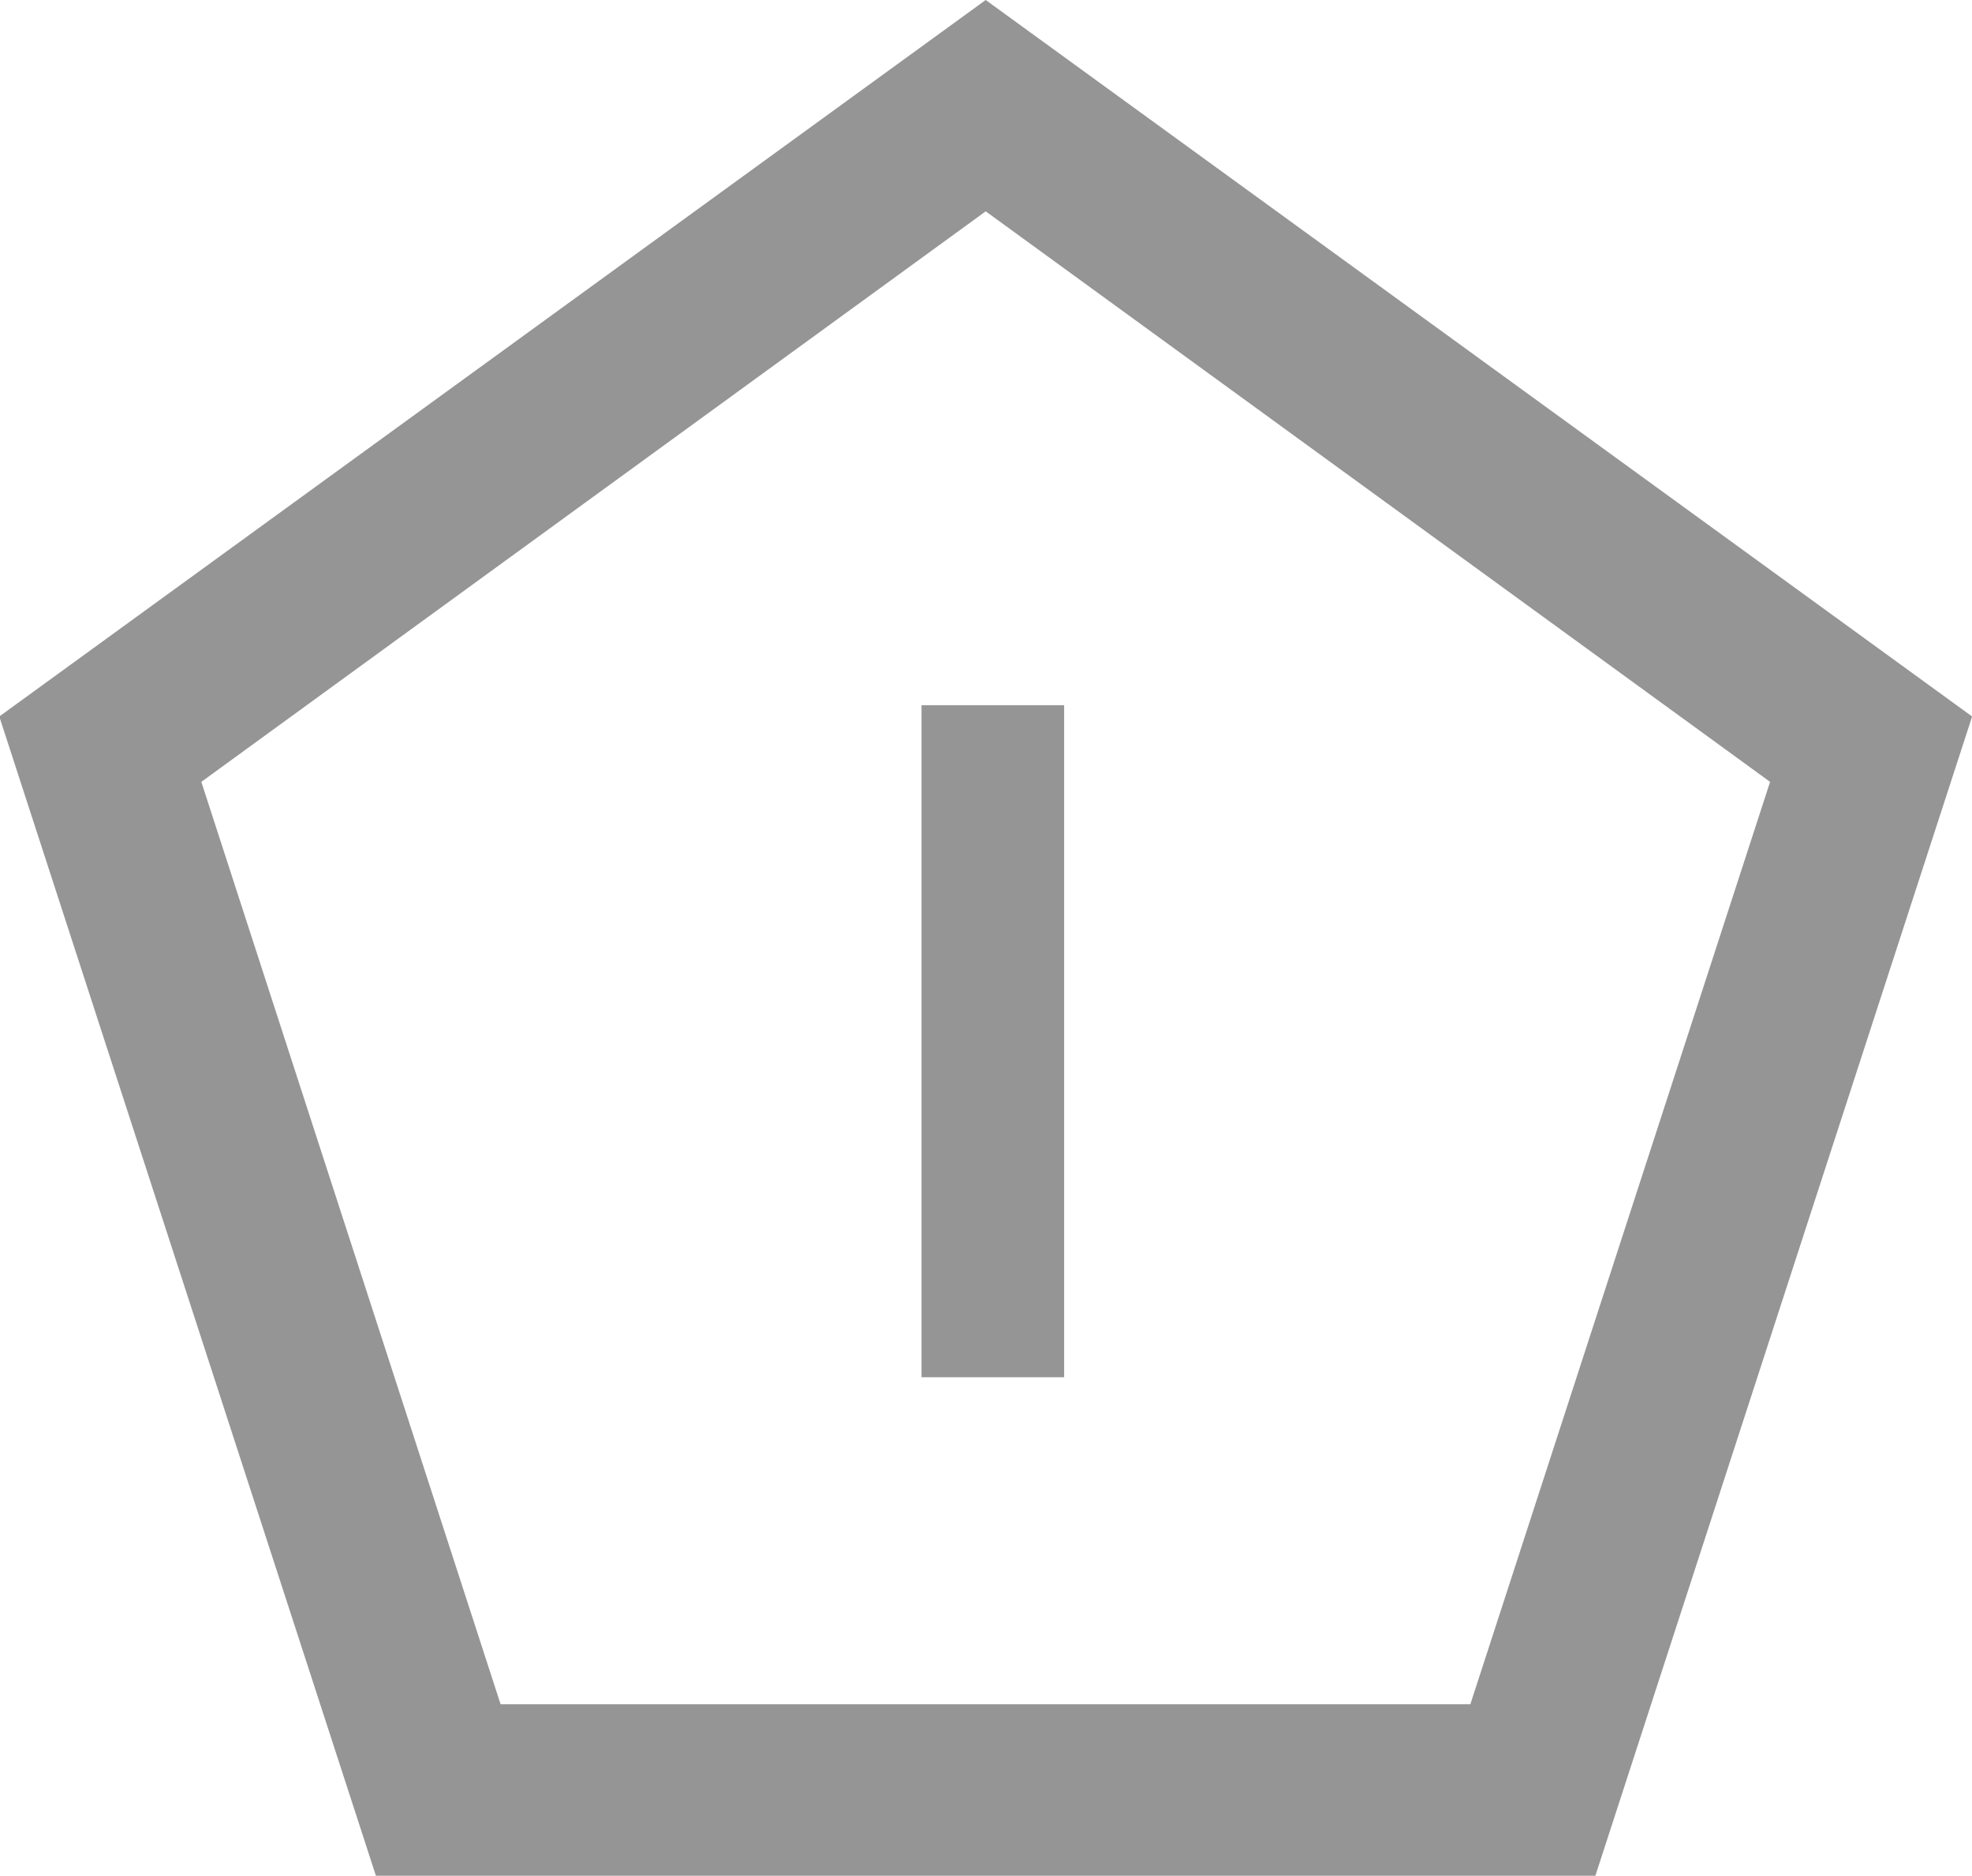
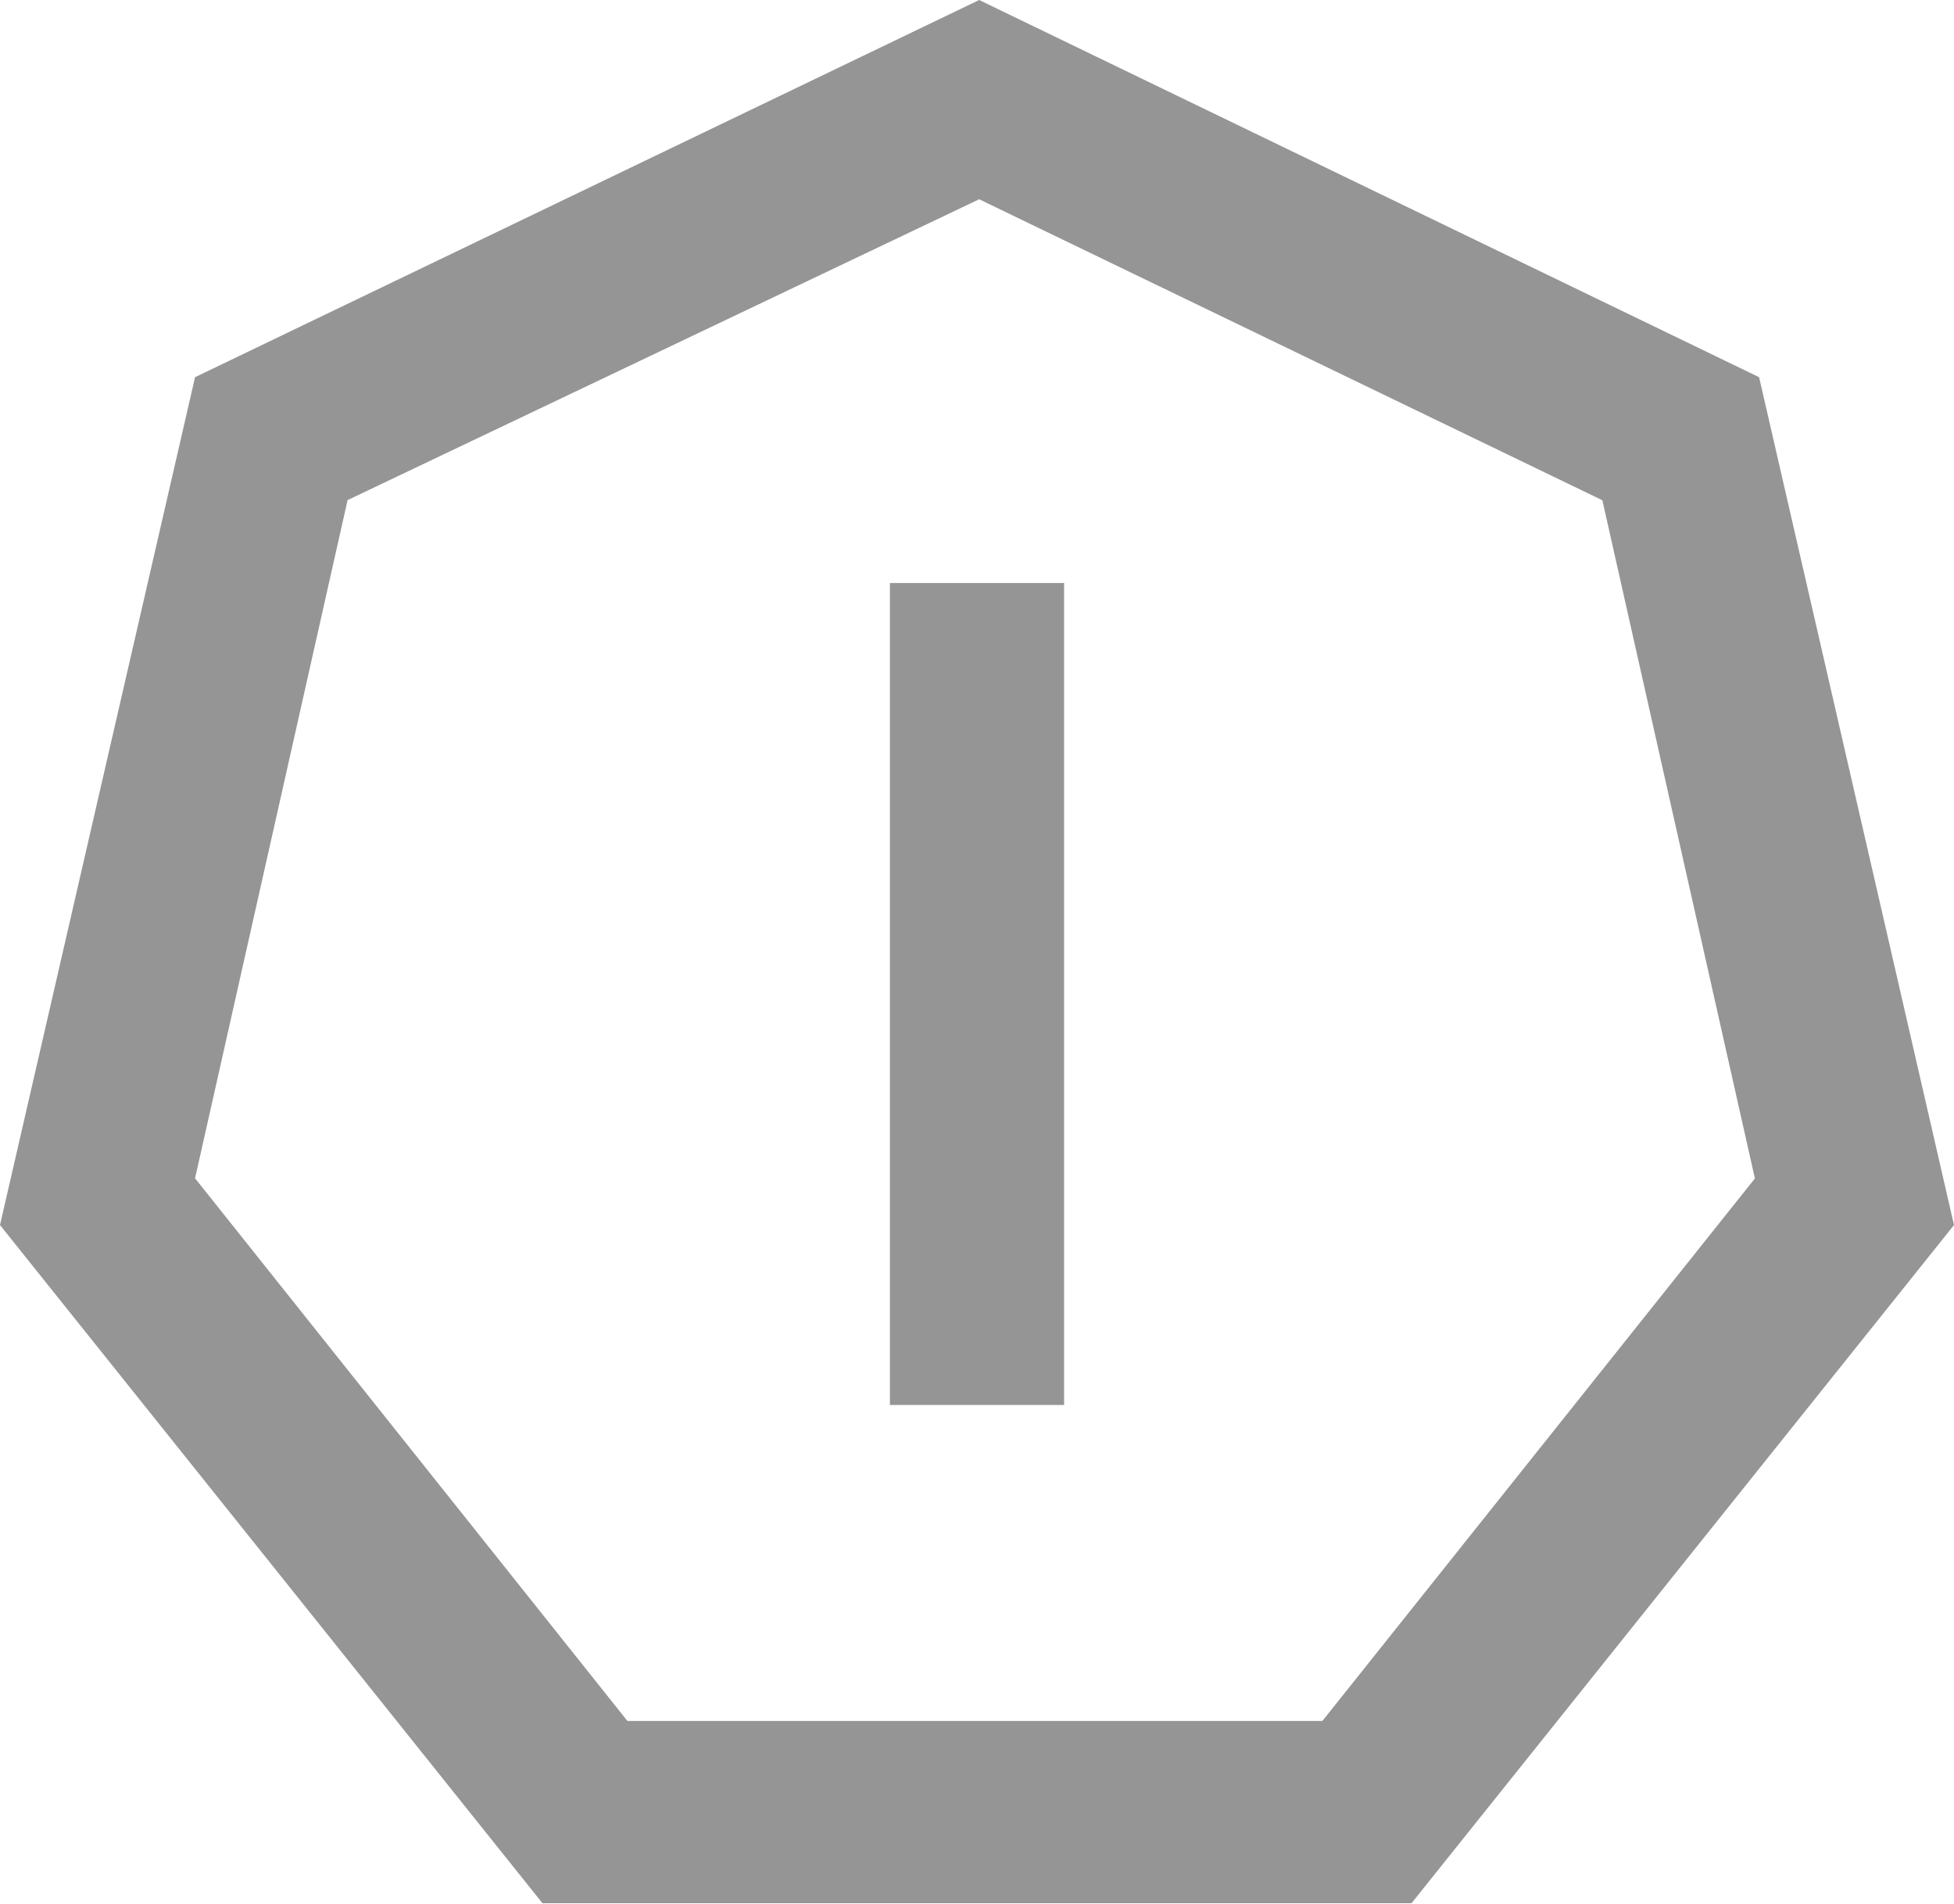
- <svg xmlns="http://www.w3.org/2000/svg" viewBox="740.719 -145.757 16.593 15.781">
+ <svg xmlns="http://www.w3.org/2000/svg" viewBox="0 0 125.42 122.16">
  <defs>
-     <style>
-       .cls-1 {
-         fill: #959595;
-       }
-     </style>
+     <style>.cls-1{fill:#959595;}</style>
  </defs>
-   <g id="Group_1587" data-name="Group 1587" transform="translate(740.719 -145.757)">
-     <g id="Group_1586" data-name="Group 1586" transform="translate(0 0)">
-       <path id="Path_1091" data-name="Path 1091" class="cls-1" d="M-25.9,0l-8.3,6.028,3.169,9.753H-20.77L-17.6,6.028Zm-6.6,6.578,6.6-4.8,6.6,4.8-2.522,7.76h-8.16Z" transform="translate(34.194)" />
+   <g id="Layer_2" data-name="Layer 2">
+     <g id="Layer_2-2" data-name="Layer 2">
+       <path class="cls-1" d="M62.85,12.79l40,19.32,9.79,43.53L84.88,110.46H40.27L12.52,75.63,22.31,32.1,62.85,12.79M62.85,0,12.52,24.21,0,78.63l34.82,43.53H90.6l34.82-43.53L112.91,24.21,62.85,0Z" />
+       <path class="cls-1" d="M57.12,90.18V37.42H68.3V90.18Z" />
    </g>
-     <path id="Path_1092" data-name="Path 1092" class="cls-1" d="M31.959-34.931h1.2v-5.654h-1.2Z" transform="translate(-24.205 46.518)" />
  </g>
</svg>
